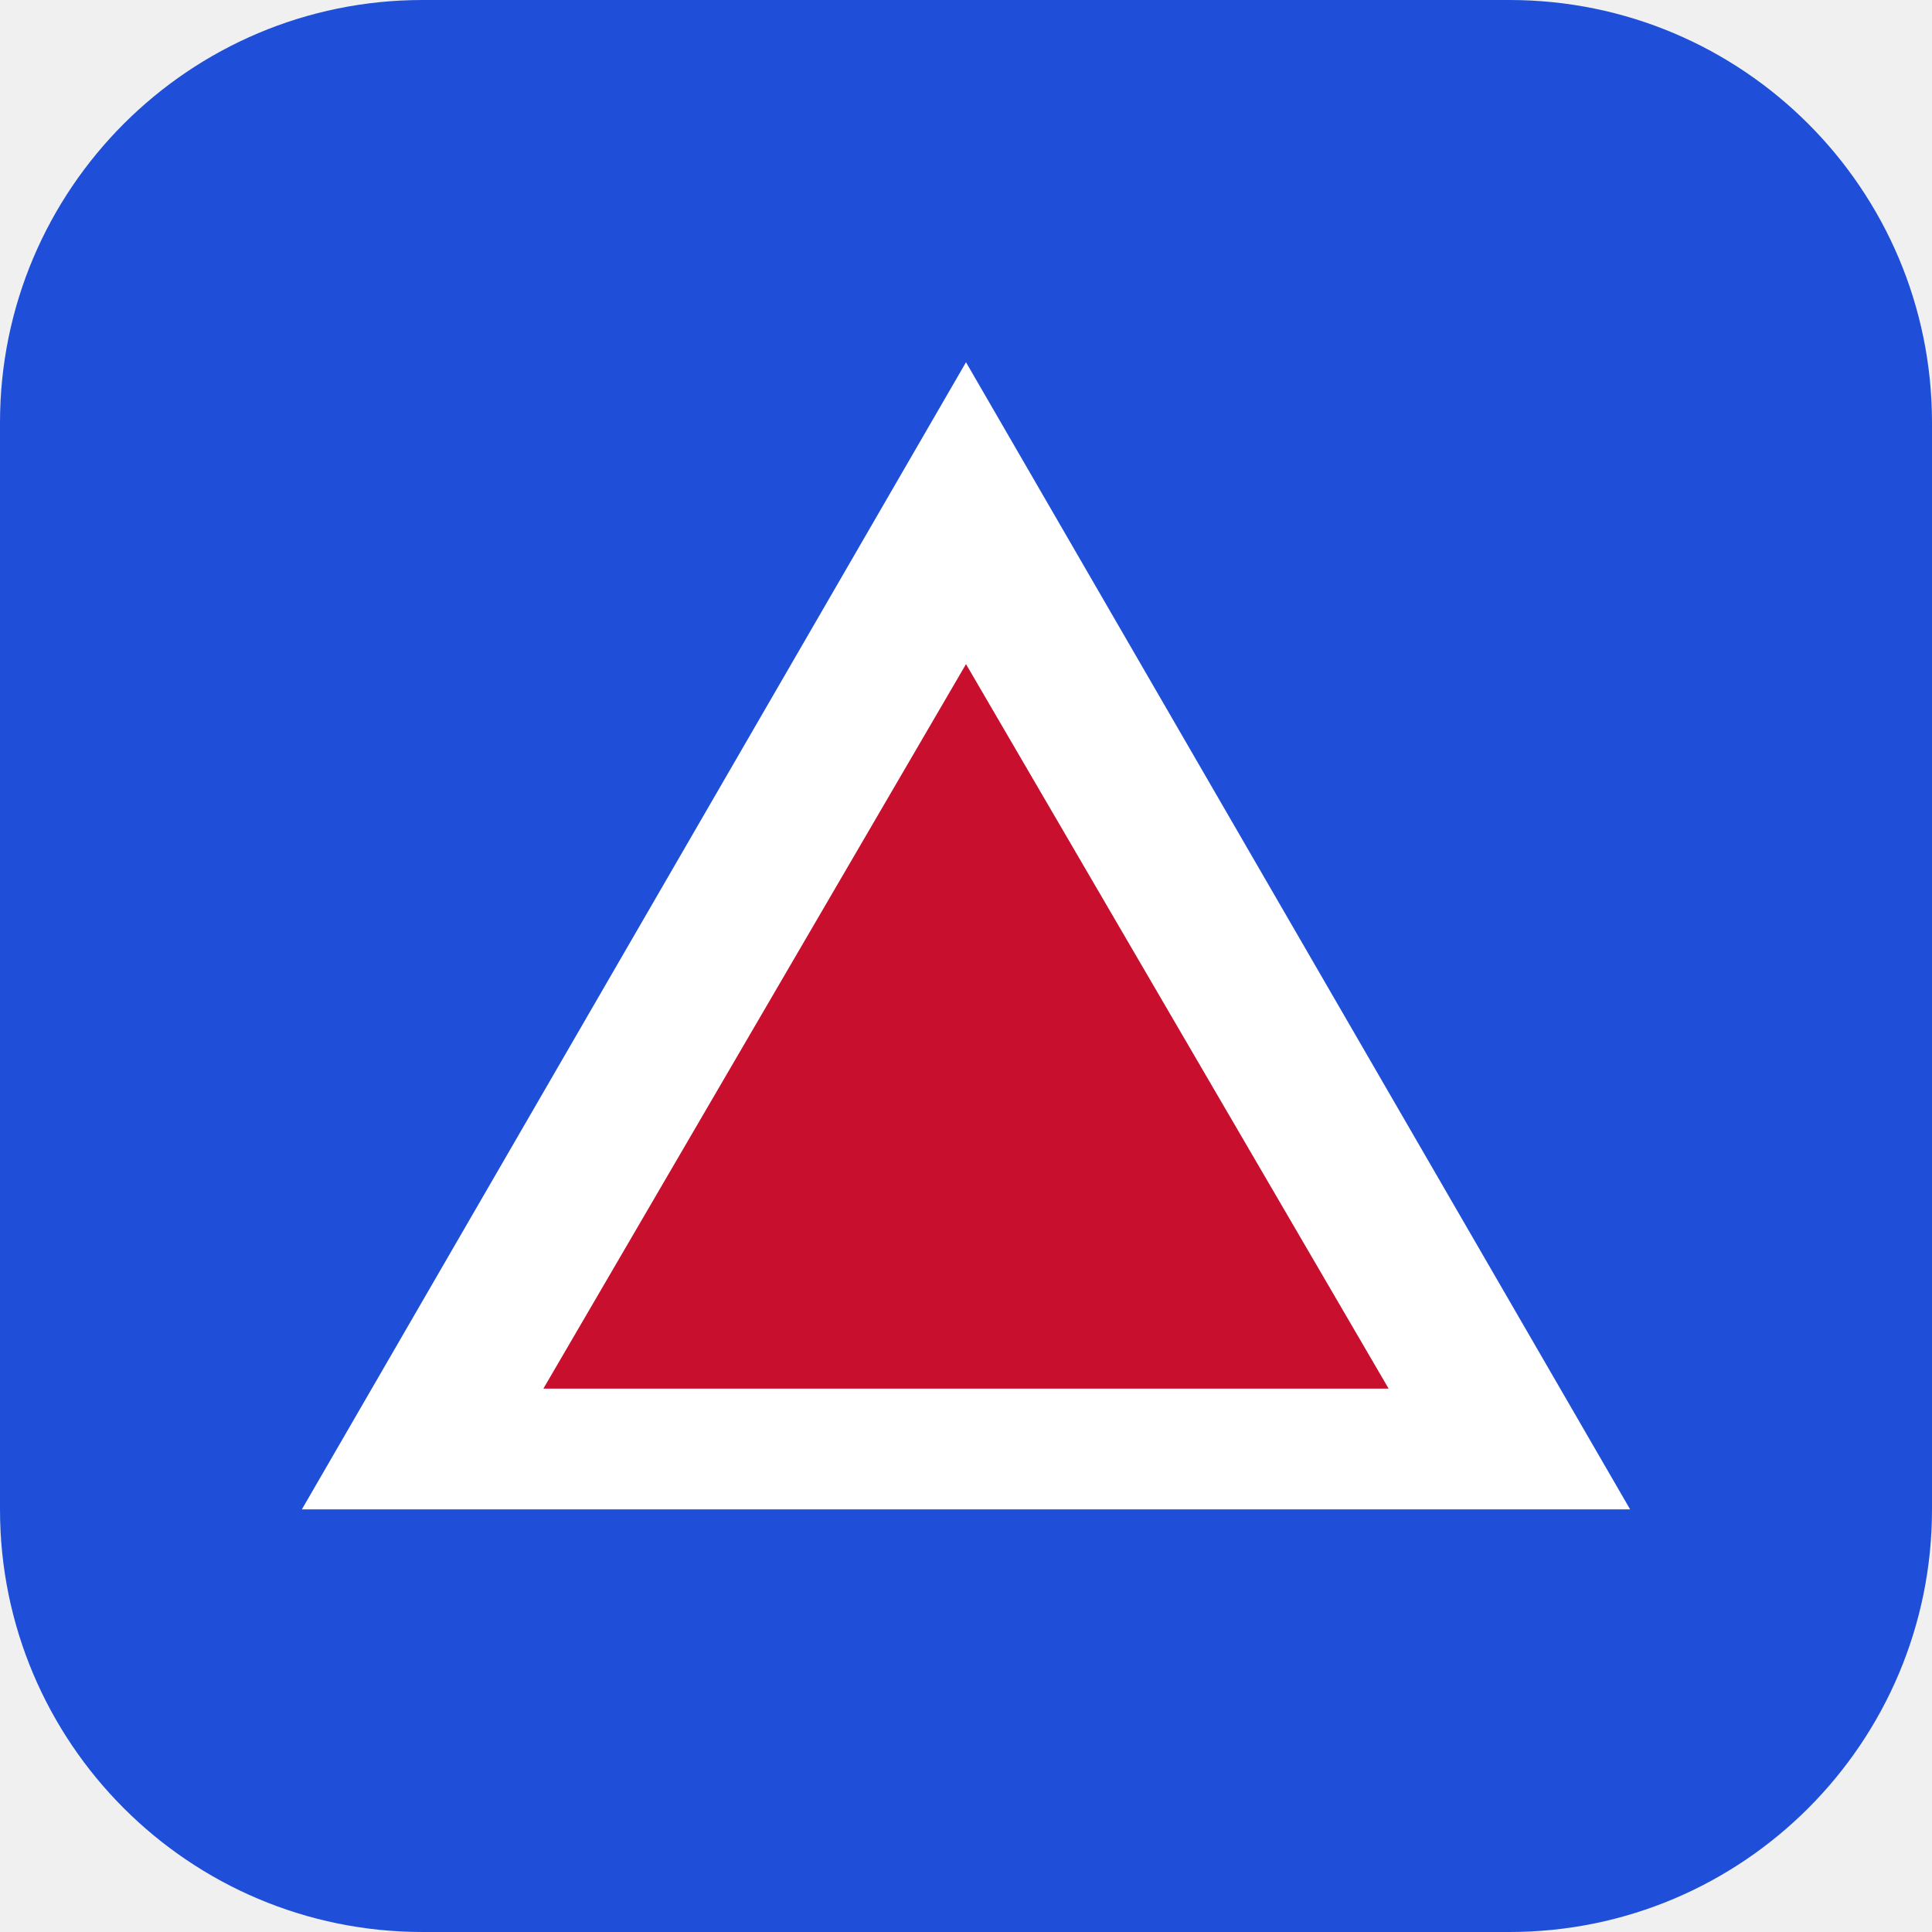
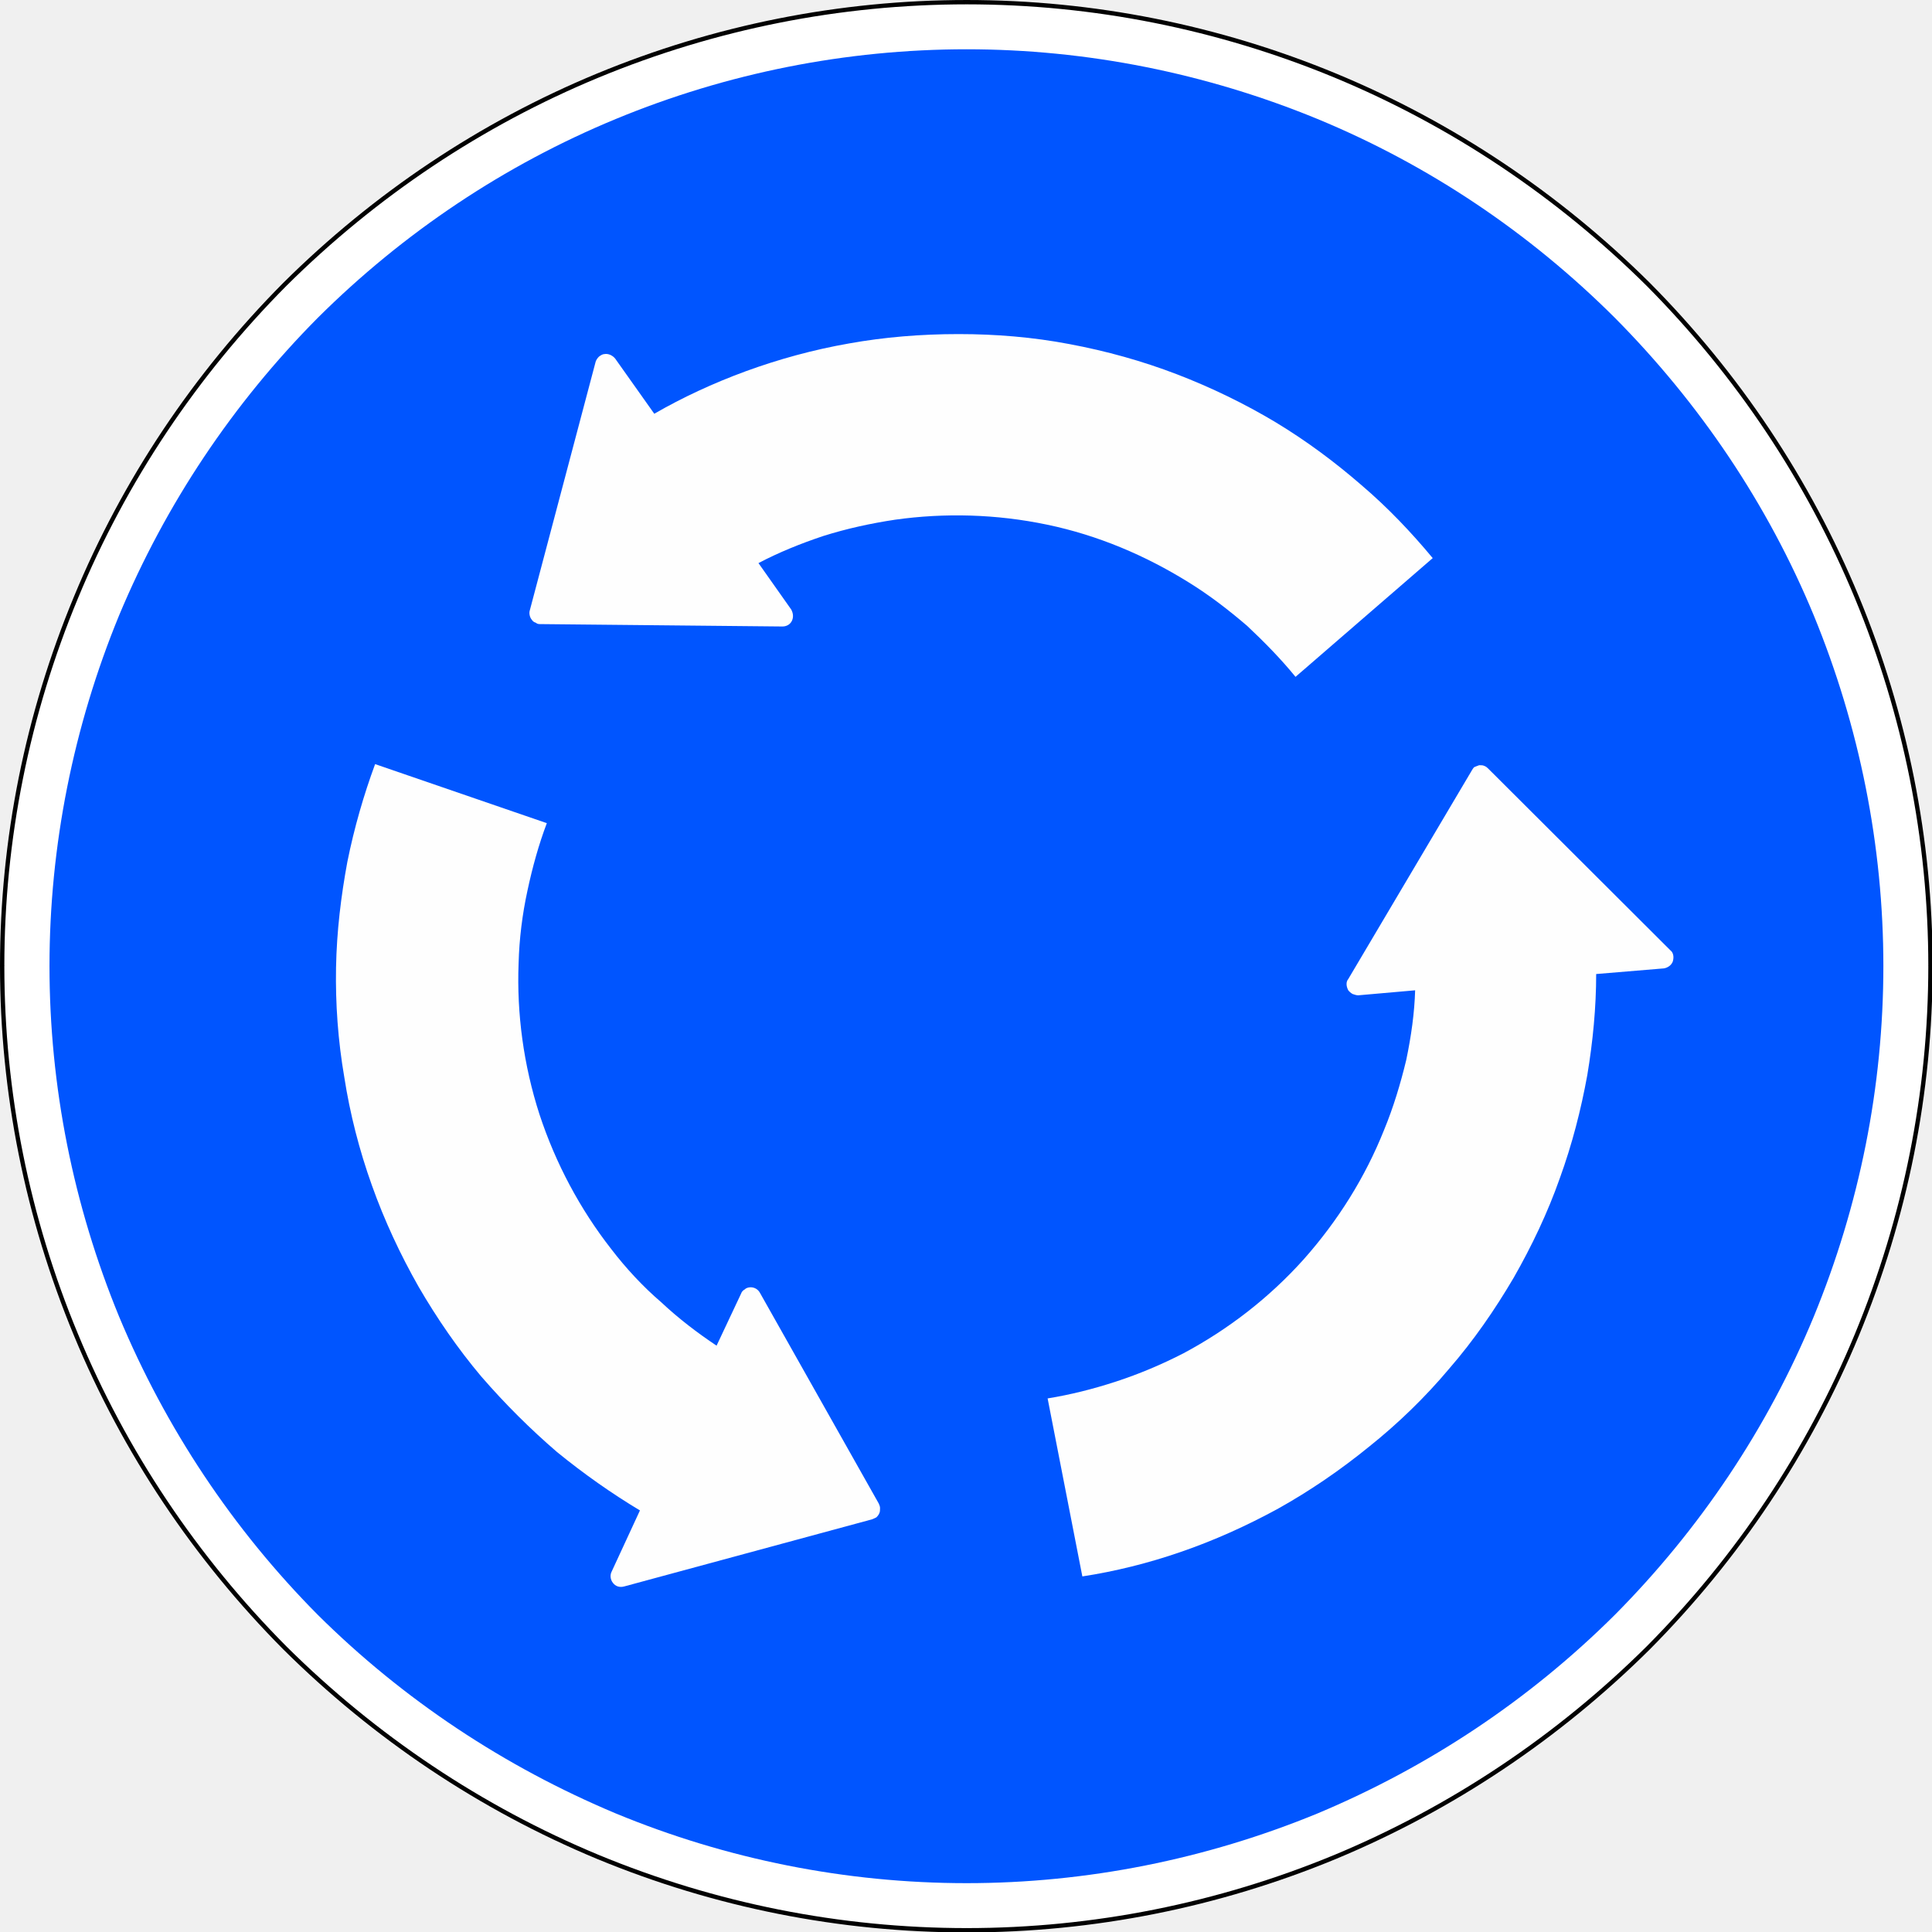
- <svg xmlns="http://www.w3.org/2000/svg" viewBox="0 0 64 64">
-   <rect width="64" height="64" rx="14" fill="#1f4fd8" />
-   <path d="M32 12 54 50H10z" fill="#fff" />
-   <path d="M32 22 46 46H18z" fill="#c8102e" />
+ <svg xmlns="http://www.w3.org/2000/svg" width="336" height="336" xml:space="preserve" overflow="hidden">
+   <g transform="translate(-637 -182)">
+     <path d="M972.736 350C972.736 328.028 968.356 306.282 959.938 285.933 951.519 265.585 939.173 247.086 923.657 231.456 908.027 215.94 889.491 203.557 869.18 195.138 848.831 186.719 827.085 182.378 805.113 182.378 783.028 182.378 761.282 186.719 740.933 195.138 720.585 203.557 702.124 215.94 686.494 231.456 670.978 247.086 658.595 265.585 650.176 285.933 641.757 306.282 637.378 328.028 637.378 350 637.378 372.085 641.757 393.831 650.176 414.18 658.595 434.529 670.978 452.99 686.494 468.619 702.124 484.136 720.585 496.519 740.933 504.938 761.282 513.356 783.028 517.698 805.113 517.698 827.085 517.698 848.831 513.356 869.18 504.938 889.491 496.519 908.027 484.136 923.657 468.619 939.173 452.99 951.519 434.529 959.938 414.18 968.356 393.831 972.736 372.085 972.736 350Z" fill="#FFFFFF" />
+     <path d="M972.736 350C972.736 327.99 968.356 306.245 959.938 285.896 951.519 265.547 939.173 247.086 923.657 231.456 908.027 215.94 889.529 203.557 869.218 195.138 848.869 186.719 827.123 182.378 805.113 182.378" stroke="#010101" stroke-width="0.755" stroke-linejoin="round" fill="none" />
+     <path d="M805.151 182.378C783.066 182.378 761.32 186.719 740.971 195.138 720.622 203.557 702.161 215.94 686.532 231.456 671.015 247.086 658.632 265.547 650.214 285.896 641.757 306.245 637.378 327.99 637.378 350" stroke="#010101" stroke-width="0.755" stroke-linejoin="round" fill="none" />
+     <path d="M637.378 349.962C637.378 372.048 641.757 393.793 650.214 414.142 658.632 434.491 671.015 452.952 686.532 468.582 702.161 484.098 720.622 496.481 740.971 504.938 761.32 513.356 783.066 517.698 805.151 517.698" stroke="#010101" stroke-width="0.755" stroke-linejoin="round" fill="none" />
+     <path d="M805.113 517.698C827.123 517.698 848.869 513.356 869.218 504.938 889.529 496.481 908.027 484.098 923.657 468.582 939.173 452.952 951.519 434.491 959.938 414.142 968.356 393.793 972.736 372.048 972.736 349.962" stroke="#010101" stroke-width="0.755" stroke-linejoin="round" fill="none" />
+     <path d="M964.543 350C964.543 329.123 960.391 308.359 952.425 288.991 944.421 269.662 932.604 252.145 917.843 237.27 903.006 222.471 885.489 210.692 866.122 202.689 846.755 194.723 825.991 190.57 805.113 190.57 784.123 190.57 763.359 194.723 744.105 202.689 724.738 210.692 707.145 222.471 692.27 237.27 677.509 252.145 665.805 269.662 657.726 288.991 649.76 308.359 645.608 329.123 645.608 350 645.608 370.991 649.76 391.641 657.726 411.009 665.805 430.376 677.509 447.969 692.27 462.843 707.145 477.604 724.738 489.27 744.105 497.387 763.359 505.353 784.123 509.506 805.113 509.506 825.991 509.506 846.755 505.353 866.122 497.387 885.489 489.27 903.006 477.604 917.843 462.843 932.604 447.969 944.421 430.376 952.425 411.009 960.391 391.641 964.543 370.991 964.543 350Z" fill="#0055FF" />
+     <path d="M774.609 288.01 768.908 279.931C772.419 278.081 776.232 276.533 780.196 275.212 784.274 273.928 788.427 273.022 792.693 272.38 801.3 271.172 810.285 271.399 819.12 273.249 827.991 275.098 836.184 278.609 843.621 283.215 847.359 285.518 850.719 288.123 853.89 290.841 856.948 293.711 859.817 296.655 862.309 299.713L886.169 279.062C882.431 274.57 878.391 270.304 873.786 266.378 869.218 262.413 864.272 258.714 858.836 255.429 853.475 252.22 847.661 249.389 841.658 247.086 835.655 244.783 829.426 243.046 822.97 241.838 816.628 240.63 810.172 240.102 803.716 240.102 797.147 240.102 790.805 240.63 784.689 241.725 778.422 242.82 772.419 244.481 766.719 246.557 761.056 248.634 755.695 251.125 750.787 253.957L743.991 244.368C743.538 243.801 742.783 243.462 742.142 243.575 741.802 243.575 741.462 243.801 741.16 244.028 740.933 244.254 740.707 244.556 740.594 244.896L729.117 288.236C729.004 288.652 729.117 289.331 729.457 289.747 729.683 290.086 729.872 290.2 730.212 290.313 730.438 290.539 730.778 290.539 730.967 290.539L773.061 290.955C773.741 290.955 774.382 290.653 774.722 289.973 775.024 289.331 774.949 288.652 774.609 288.01Z" fill="#FEFEFE" />
+     <path d="M745.577 457.898 788.653 446.232C788.955 446.119 789.182 446.005 789.408 445.892 789.635 445.666 789.823 445.439 789.937 445.137 790.05 444.911 790.05 444.571 790.05 444.231 790.05 444.042 789.937 443.702 789.823 443.476L769.173 406.856C768.833 406.214 768.191 405.874 767.549 405.874 767.209 405.874 766.756 405.987 766.568 406.214 766.228 406.403 766.001 406.629 765.888 406.969L761.622 416.03C758.338 413.84 755.053 411.348 751.995 408.479 748.824 405.761 745.879 402.59 743.274 399.192 737.913 392.321 733.647 384.393 730.816 375.785 728.06 367.253 726.852 358.268 727.191 349.547 727.305 345.281 727.833 341.015 728.739 336.862 729.608 332.785 730.702 328.858 732.099 325.159L702.237 314.89C700.274 320.213 698.613 325.914 697.404 331.916 696.31 337.844 695.555 343.96 695.441 350.302 695.328 356.531 695.781 362.987 696.876 369.329 697.858 375.672 699.481 382.014 701.671 388.13 703.86 394.284 706.616 400.173 709.787 405.761 713.034 411.348 716.658 416.596 720.698 421.391 724.889 426.223 729.268 430.564 733.874 434.529 738.555 438.342 743.387 441.739 748.295 444.684L743.387 455.293C743.048 455.934 743.161 456.727 743.576 457.256 744.029 457.898 744.784 458.124 745.577 457.898Z" fill="#FEFEFE" />
+     <path d="M927.47 347.244 895.796 315.645C895.682 315.532 895.456 315.305 895.116 315.192 894.889 315.079 894.587 315.079 894.248 315.079 893.908 315.192 893.681 315.305 893.379 315.418 893.153 315.645 893.04 315.871 892.926 316.06L871.483 352.265C871.03 352.794 871.143 353.586 871.483 354.228 871.671 354.455 871.898 354.681 872.238 354.87 872.578 354.983 872.88 355.097 873.219 355.097L883.111 354.228C882.997 358.155 882.431 362.194 881.563 366.347 880.581 370.424 879.335 374.577 877.712 378.503 874.427 386.733 869.708 394.284 863.706 401.042 857.703 407.724 850.605 413.198 842.828 417.351 839.015 419.314 835.051 420.975 831.125 422.259 827.085 423.58 823.159 424.562 819.195 425.204L825.235 456.161C830.898 455.293 836.712 453.858 842.375 451.895 848.076 449.932 853.739 447.402 859.326 444.344 864.8 441.286 870.048 437.7 875.069 433.622 880.128 429.583 884.847 425.015 889 420.069 893.266 415.161 896.966 409.8 900.25 404.213 903.422 398.663 906.177 392.849 908.254 386.96 910.444 380.92 911.954 374.992 913.049 368.99 914.03 363.1 914.596 357.173 914.596 351.397L926.375 350.415C927.055 350.302 927.697 349.849 927.923 349.207 928.15 348.452 928.036 347.659 927.47 347.244Z" fill="#FEFEFE" />
+   </g>
</svg>
